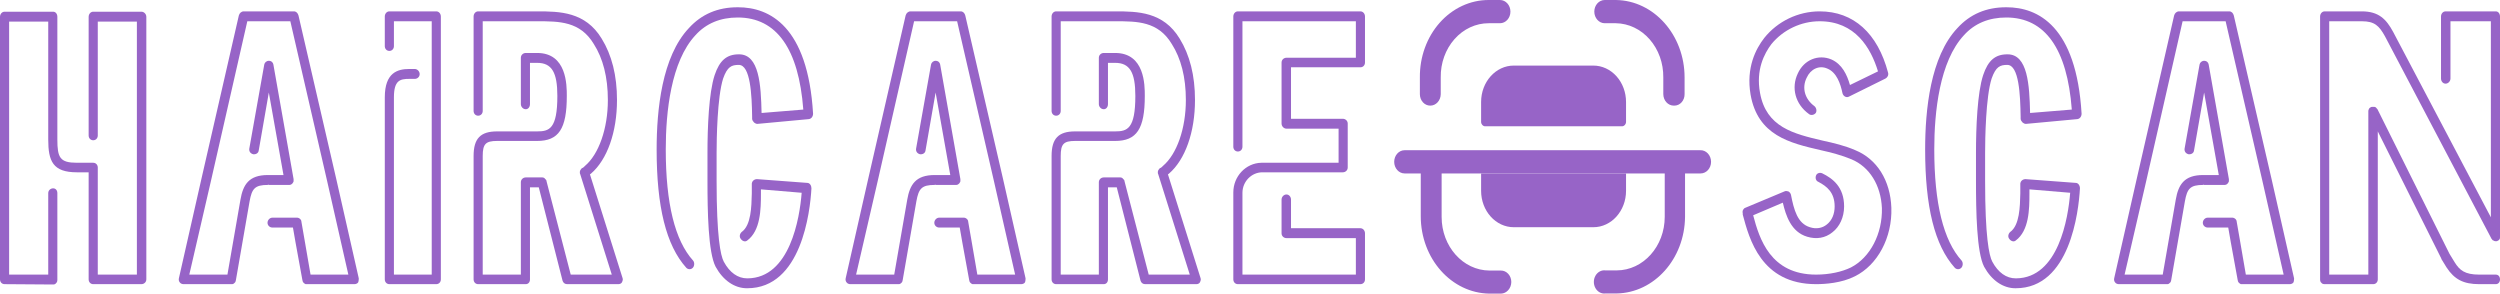
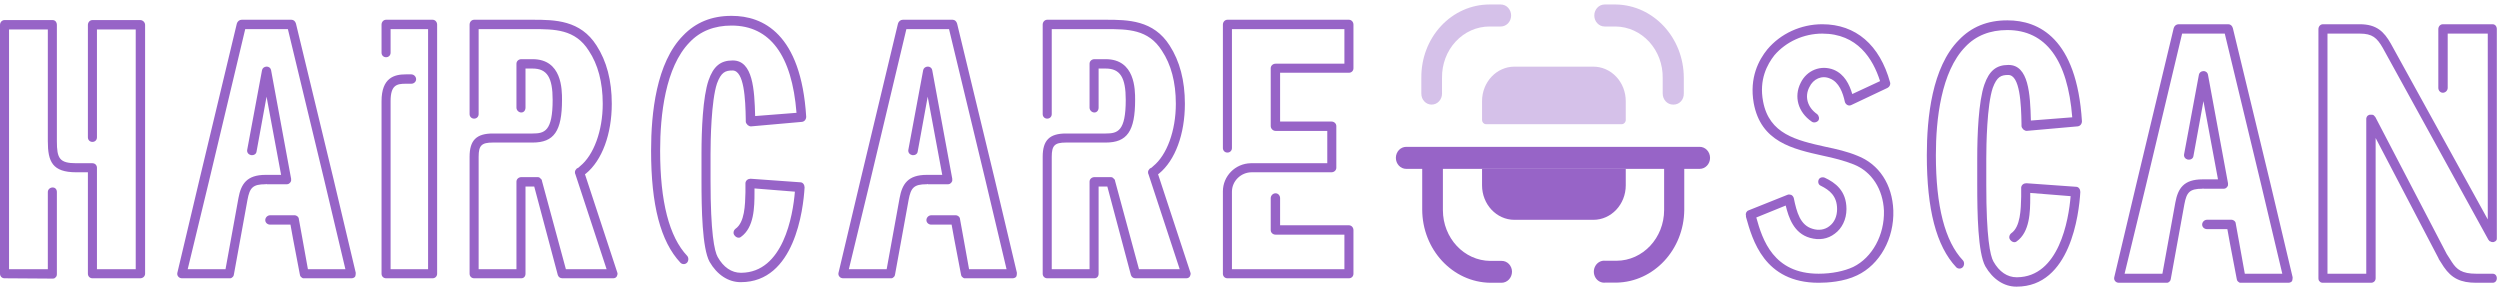
- <svg xmlns="http://www.w3.org/2000/svg" width="298" height="35" viewBox="0 0 298 35" fill="none">
-   <path d="M199.508 12.59C198.828 12.59 198.274 11.982 198.265 11.224V9.23C198.287 7.538 197.703 5.905 196.642 4.693C195.582 3.481 194.131 2.789 192.611 2.769H191.284C190.598 2.769 190.041 2.149 190.041 1.385C190.041 0.62 190.598 2.48465e-08 191.284 2.48465e-08H192.611C197.151 0.061 200.802 4.176 200.802 9.23V11.206C200.811 11.569 200.687 11.922 200.459 12.183C200.231 12.443 199.918 12.59 199.591 12.59H199.508ZM170.493 12.59C170.164 12.595 169.848 12.453 169.614 12.197C169.381 11.94 169.249 11.59 169.249 11.224V9.23C169.223 6.793 170.074 4.444 171.613 2.71C173.152 0.976 175.25 -0 177.44 2.48465e-08H178.799C179.486 2.48465e-08 180.043 0.62 180.043 1.385C180.043 2.149 179.486 2.769 178.799 2.769H177.456C175.924 2.764 174.453 3.446 173.377 4.662C172.301 5.877 171.71 7.524 171.736 9.23V11.224C171.727 11.982 171.173 12.59 170.493 12.59Z" fill="#9764C7" />
-   <path d="M200.857 20.674V25.862C200.804 30.852 197.198 34.892 192.716 34.981H191.373C190.898 35.043 190.433 34.795 190.178 34.344C189.923 33.893 189.923 33.319 190.178 32.868C190.433 32.417 190.898 32.169 191.373 32.231H192.716C195.878 32.221 198.437 29.364 198.436 25.843V20.674H200.857ZM180.148 33.615C180.139 34.376 179.588 34.99 178.905 35H177.545C173.006 34.939 169.354 30.825 169.355 25.77V20.674H171.842V25.862C171.842 29.375 174.39 32.229 177.545 32.249H178.905C179.233 32.244 179.549 32.386 179.783 32.643C180.017 32.9 180.148 33.25 180.148 33.615ZM203.958 19.29C203.958 20.055 203.401 20.674 202.714 20.674H167.431C166.745 20.674 166.188 20.055 166.188 19.29C166.188 18.525 166.745 17.905 167.431 17.905H202.664C203.003 17.89 203.332 18.029 203.576 18.291C203.82 18.552 203.958 18.913 203.958 19.29Z" fill="#9764C7" />
-   <path d="M193.824 14.537V12.156C193.824 11.005 193.414 9.902 192.683 9.088C191.952 8.274 190.961 7.817 189.928 7.817H180.444C178.292 7.817 176.548 9.76 176.548 12.156V14.537C176.556 14.819 176.759 15.044 177.012 15.054H193.36C193.613 15.044 193.816 14.819 193.824 14.537Z" fill="#9764C7" />
-   <path d="M193.824 20.678V22.746C193.824 25.142 192.08 27.084 189.928 27.084H180.444C178.292 27.084 176.548 25.142 176.548 22.746V20.678H193.824Z" fill="#9764C7" />
-   <path d="M216.476 33.871C217.525 33.871 219.506 33.749 221.099 32.936C223.818 31.595 225.566 28.303 225.45 24.766C225.333 21.515 223.741 18.954 221.138 17.897C219.933 17.369 218.574 17.044 217.253 16.759C213.795 15.946 210.532 15.174 209.794 11.069C209.289 8.305 210.299 6.395 211.153 5.257C212.552 3.55 214.689 2.534 216.903 2.534C221.138 2.534 223.002 5.704 223.857 8.508L220.516 10.134C220.166 8.915 219.584 7.655 218.302 7.086C216.748 6.435 215.038 7.126 214.3 8.752C213.484 10.459 213.989 12.41 215.621 13.589C215.854 13.792 216.243 13.711 216.437 13.467C216.592 13.223 216.515 12.857 216.282 12.654C215.116 11.801 214.766 10.459 215.349 9.281C215.815 8.224 216.864 7.736 217.836 8.183C218.923 8.63 219.389 9.972 219.623 11.11C219.661 11.272 219.778 11.435 219.933 11.516C220.089 11.597 220.244 11.597 220.4 11.516L224.751 9.362C224.984 9.24 225.139 8.955 225.061 8.671C223.818 3.956 220.943 1.355 216.903 1.355C214.339 1.355 211.892 2.534 210.299 4.525C209.289 5.826 208.123 8.061 208.667 11.272C209.522 16.15 213.329 17.044 217.02 17.897C218.302 18.182 219.545 18.507 220.71 18.995C222.847 19.889 224.207 22.084 224.323 24.807C224.401 27.855 222.925 30.701 220.633 31.879C219.545 32.408 218.069 32.733 216.476 32.733C211.037 32.733 209.716 28.465 208.978 25.661L212.513 24.157C212.863 25.661 213.484 27.652 215.427 28.221C216.515 28.546 217.564 28.384 218.418 27.693C219.273 27.043 219.817 25.904 219.817 24.604C219.817 22.287 218.457 21.271 217.214 20.661C216.942 20.539 216.592 20.621 216.476 20.905C216.359 21.19 216.437 21.555 216.748 21.677C217.758 22.206 218.69 22.937 218.69 24.604C218.69 25.498 218.379 26.27 217.758 26.758C217.214 27.205 216.476 27.327 215.738 27.083C214.261 26.636 213.834 25.01 213.484 23.222C213.446 23.059 213.329 22.897 213.174 22.816C213.018 22.775 212.863 22.734 212.707 22.816L208.046 24.766C207.812 24.848 207.657 25.132 207.735 25.417V25.579C208.512 28.465 209.91 33.871 216.476 33.871Z" fill="#9764C7" />
-   <path d="M240.277 34.359C246.726 34.359 247.775 25.254 247.93 22.45C247.93 22.125 247.736 21.799 247.425 21.799L241.443 21.352C241.132 21.352 240.86 21.555 240.821 21.881C240.821 22.206 240.821 22.612 240.821 23.059C240.782 24.645 240.743 26.839 239.617 27.652C239.384 27.855 239.306 28.221 239.5 28.465C239.695 28.75 240.044 28.872 240.277 28.668C241.87 27.49 241.909 24.929 241.909 23.1V22.572L246.765 22.978C246.532 25.986 245.366 33.139 240.316 33.18H240.277C239.151 33.18 238.179 32.489 237.48 31.188C237.092 30.457 236.625 28.181 236.625 21.596V18.223C236.625 16.556 236.703 11.557 237.402 9.362C237.907 7.939 238.412 7.736 239.267 7.736C240.666 7.736 240.821 11.313 240.86 13.914V14.158C240.86 14.321 240.977 14.483 241.093 14.605C241.21 14.686 241.326 14.768 241.482 14.768L247.62 14.199C247.93 14.158 248.125 13.873 248.125 13.548C247.503 3.103 242.919 0.867 239.189 0.867H239.112C236.781 0.867 234.838 1.68 233.323 3.346C230.099 6.761 229.477 13.101 229.477 17.816C229.477 24.645 230.604 29.237 233.012 31.92C233.207 32.123 233.556 32.164 233.789 31.92C233.984 31.717 234.023 31.31 233.828 31.066C231.653 28.668 230.565 24.238 230.565 17.816C230.565 13.345 231.187 7.33 234.1 4.2C235.382 2.777 237.092 2.086 239.151 2.086C243.774 2.086 246.415 5.826 246.959 13.061L241.987 13.467C241.909 10.134 241.715 6.476 239.306 6.476H239.267C237.83 6.476 236.975 7.208 236.392 8.955C235.693 11.069 235.538 15.255 235.538 18.182V21.596C235.538 25.132 235.615 30.091 236.509 31.798C237.402 33.424 238.762 34.359 240.238 34.359H240.277Z" fill="#9764C7" />
-   <path d="M273.454 33.18L270.773 21.352L266.267 1.843C266.189 1.558 265.995 1.355 265.723 1.355H259.74C259.468 1.355 259.235 1.558 259.157 1.843L254.69 21.352L252.009 33.18C251.97 33.343 252.009 33.546 252.126 33.668C252.203 33.79 252.398 33.871 252.553 33.871H258.38C258.458 33.871 258.536 33.83 258.613 33.749C258.691 33.708 258.73 33.627 258.769 33.546C258.769 33.546 258.808 33.424 258.808 33.383L260.439 23.994C260.711 22.49 261.061 22.043 262.615 22.043L262.693 22.003L262.731 22.043H265.218C265.257 22.043 265.334 22.003 265.373 22.003C265.451 21.962 265.529 21.881 265.567 21.84C265.606 21.759 265.684 21.677 265.684 21.596V21.352L263.275 7.695C263.236 7.452 263.042 7.248 262.731 7.248C262.459 7.248 262.226 7.452 262.188 7.695L260.4 17.735C260.362 18.06 260.556 18.304 260.867 18.385C261.177 18.426 261.488 18.263 261.527 17.938L262.731 11.028L264.48 20.864H262.615C260.362 20.864 259.662 22.003 259.352 23.791L257.798 32.733H253.252L255.816 21.637L260.167 2.534H265.295L269.685 21.596L272.211 32.733H267.704L267.005 28.668L266.616 26.433C266.616 26.148 266.306 25.904 265.995 25.945H263.159C262.848 25.945 262.576 26.23 262.576 26.555C262.576 26.88 262.848 27.124 263.159 27.124H265.606L265.917 28.912L266.733 33.383C266.733 33.424 266.772 33.546 266.772 33.546C266.811 33.627 266.849 33.708 266.927 33.749C266.966 33.79 267.082 33.871 267.121 33.871H272.949C273.104 33.871 273.298 33.79 273.376 33.668C273.454 33.546 273.454 33.18 273.454 33.18Z" fill="#9764C7" />
-   <path d="M281.528 2.534C283.043 2.534 283.587 3.062 284.286 4.322L296.99 28.465L297.029 28.506C297.068 28.587 297.145 28.668 297.223 28.668C297.262 28.709 297.378 28.75 297.417 28.75H297.612C297.689 28.75 297.728 28.668 297.806 28.668C297.845 28.628 297.922 28.546 297.961 28.506C298 28.424 298 28.343 298 28.262V1.965C298 1.639 297.806 1.355 297.495 1.355H291.512C291.201 1.355 290.968 1.639 290.968 1.965V9.362C290.968 9.687 291.201 9.972 291.512 9.972C291.823 9.972 292.095 9.687 292.095 9.362V2.534H296.912V25.904L285.258 3.794C284.442 2.29 283.548 1.355 281.528 1.355H277.099C276.788 1.355 276.555 1.639 276.555 1.965V33.302C276.555 33.465 276.594 33.627 276.711 33.708C276.788 33.83 276.944 33.871 277.099 33.871H282.888C283.199 33.871 283.432 33.627 283.432 33.302V15.662L291.007 30.823V30.863L291.629 31.879C292.561 33.302 293.649 33.871 295.514 33.871H297.495C297.806 33.871 298 33.627 298 33.302C298 32.977 297.806 32.733 297.495 32.733H295.514C293.804 32.733 293.183 32.205 292.6 31.27L291.978 30.253L283.393 13.02L283.315 12.939C283.276 12.898 283.237 12.817 283.16 12.776C283.082 12.736 283.004 12.736 282.927 12.736H282.732C282.655 12.736 282.616 12.776 282.538 12.817C282.46 12.857 282.422 12.898 282.383 12.979C282.344 13.061 282.305 13.142 282.305 13.223V32.733H277.643V2.534H281.528Z" fill="#9764C7" />
-   <path d="M6.332 33.912C6.488 33.912 6.604 33.871 6.682 33.749C6.799 33.668 6.837 33.505 6.837 33.343V23.019C6.837 22.694 6.643 22.45 6.332 22.45C6.022 22.45 5.75 22.694 5.75 23.019V32.733H1.088V2.574H5.75V16.637C5.75 19.198 6.294 20.539 9.168 20.539H10.567V33.302C10.567 33.627 10.8 33.871 11.111 33.871H16.86C17.171 33.871 17.443 33.627 17.443 33.302V2.005C17.443 1.68 17.171 1.395 16.86 1.395H11.111C10.8 1.395 10.567 1.68 10.567 2.005V16.15C10.567 16.475 10.8 16.719 11.111 16.719C11.422 16.719 11.655 16.475 11.655 16.15V2.574H16.317V32.733H11.655V19.97C11.655 19.645 11.422 19.401 11.111 19.401H9.168C7.148 19.401 6.837 18.792 6.837 16.637V2.005C6.837 1.68 6.643 1.395 6.332 1.395H0.544C0.233 1.395 0 1.68 0 2.005V33.302C0 33.627 0.233 33.871 0.544 33.871L6.294 33.912H6.332Z" fill="#9764C7" />
-   <path d="M42.766 33.18L40.086 21.352L35.579 1.843C35.501 1.558 35.307 1.355 35.035 1.355H29.052C28.78 1.355 28.547 1.558 28.47 1.843L24.002 21.352L21.322 33.18C21.283 33.343 21.322 33.546 21.438 33.668C21.516 33.79 21.71 33.871 21.865 33.871H27.693C27.77 33.871 27.848 33.83 27.926 33.749C28.003 33.708 28.042 33.627 28.081 33.546C28.081 33.546 28.12 33.424 28.12 33.383L29.752 23.994C30.024 22.49 30.373 22.043 31.927 22.043L32.005 22.003L32.044 22.043H34.53C34.569 22.043 34.647 22.003 34.686 22.003C34.763 21.962 34.841 21.881 34.88 21.84C34.919 21.759 34.996 21.677 34.996 21.596V21.352L32.588 7.695C32.549 7.452 32.355 7.248 32.044 7.248C31.772 7.248 31.539 7.452 31.5 7.695L29.713 17.735C29.674 18.06 29.868 18.304 30.179 18.385C30.49 18.426 30.801 18.263 30.84 17.938L32.044 11.028L33.792 20.864H31.927C29.674 20.864 28.975 22.003 28.664 23.791L27.11 32.733H22.565L25.129 21.637L29.48 2.534H34.608L38.998 21.596L41.523 32.733H37.017L36.317 28.668L35.929 26.433C35.929 26.148 35.618 25.904 35.307 25.945H32.471C32.16 25.945 31.888 26.23 31.888 26.555C31.888 26.88 32.16 27.124 32.471 27.124H34.919L35.23 28.912L36.045 33.383C36.045 33.424 36.084 33.546 36.084 33.546C36.123 33.627 36.162 33.708 36.239 33.749C36.278 33.79 36.395 33.871 36.434 33.871H42.261C42.416 33.871 42.611 33.79 42.688 33.668C42.766 33.546 42.766 33.18 42.766 33.18Z" fill="#9764C7" />
-   <path d="M52.006 33.871C52.317 33.871 52.55 33.627 52.55 33.302V1.965C52.55 1.639 52.317 1.355 52.006 1.355H46.412C46.101 1.355 45.868 1.639 45.868 1.965V5.501C45.868 5.826 46.101 6.07 46.412 6.07C46.722 6.07 46.956 5.826 46.956 5.501V2.534H51.462V32.733H46.956V11.597C46.956 9.565 47.694 9.403 48.781 9.403H49.442C49.753 9.403 50.025 9.159 50.025 8.834C50.025 8.508 49.753 8.224 49.442 8.224H48.781C47.422 8.224 45.868 8.63 45.868 11.597V33.302C45.868 33.627 46.101 33.871 46.412 33.871H52.006Z" fill="#9764C7" />
-   <path d="M73.702 33.871C73.857 33.871 74.012 33.83 74.129 33.668C74.207 33.505 74.284 33.302 74.207 33.139L70.322 20.783C70.361 20.743 70.438 20.702 70.438 20.702C72.381 19.035 73.546 15.743 73.546 11.923C73.546 8.996 72.925 6.557 71.72 4.606C69.778 1.395 66.709 1.355 64.028 1.355H56.996C56.686 1.355 56.453 1.639 56.453 1.965V13.223C56.453 13.548 56.686 13.792 56.996 13.792C57.307 13.792 57.54 13.548 57.54 13.223V2.534H64.028C66.67 2.534 69.156 2.534 70.788 5.257C71.876 6.964 72.458 9.199 72.458 11.923C72.458 15.337 71.371 18.385 69.739 19.767C69.622 19.889 69.506 20.011 69.35 20.052C69.234 20.174 69.117 20.336 69.117 20.499C69.117 20.58 69.117 20.702 69.156 20.743L72.925 32.733H68.03L65.155 21.637C65.155 21.515 65.077 21.393 64.999 21.352C64.922 21.23 64.805 21.149 64.65 21.149H62.668C62.358 21.149 62.086 21.393 62.086 21.718V32.733H57.54V18.588C57.54 17.166 57.89 16.8 59.25 16.8H64.028C66.592 16.8 67.563 15.377 67.563 11.435C67.563 10.134 67.563 6.314 64.028 6.314H62.668C62.358 6.314 62.086 6.557 62.086 6.883V12.41C62.086 12.736 62.358 13.02 62.668 13.02C62.979 13.02 63.173 12.736 63.173 12.41V7.492H64.028C65.776 7.492 66.437 8.63 66.437 11.435C66.437 15.377 65.466 15.662 64.028 15.662H59.25C57.268 15.662 56.453 16.515 56.453 18.588V33.302C56.453 33.627 56.686 33.871 56.996 33.871H62.668C62.979 33.871 63.173 33.627 63.173 33.302V22.328H64.222L67.058 33.465C67.136 33.708 67.33 33.871 67.602 33.871H73.702Z" fill="#9764C7" />
-   <path d="M89.071 34.359C95.52 34.359 96.569 25.254 96.724 22.45C96.724 22.125 96.53 21.799 96.219 21.799L90.236 21.352C89.926 21.352 89.654 21.555 89.615 21.881C89.615 22.206 89.615 22.612 89.615 23.059C89.576 24.645 89.537 26.839 88.41 27.652C88.177 27.855 88.1 28.221 88.294 28.465C88.488 28.75 88.838 28.872 89.071 28.668C90.664 27.49 90.703 24.929 90.703 23.1V22.572L95.559 22.978C95.326 25.986 94.16 33.139 89.11 33.18H89.071C87.944 33.18 86.973 32.489 86.274 31.188C85.885 30.457 85.419 28.181 85.419 21.596V18.223C85.419 16.556 85.497 11.557 86.196 9.362C86.701 7.939 87.206 7.736 88.061 7.736C89.459 7.736 89.615 11.313 89.654 13.914V14.158C89.654 14.321 89.77 14.483 89.887 14.605C90.003 14.686 90.12 14.768 90.275 14.768L96.413 14.199C96.724 14.158 96.918 13.873 96.918 13.548C96.297 3.103 91.713 0.867 87.983 0.867H87.906C85.575 0.867 83.632 1.68 82.117 3.346C78.892 6.761 78.271 13.101 78.271 17.816C78.271 24.645 79.397 29.237 81.806 31.92C82 32.123 82.35 32.164 82.583 31.92C82.777 31.717 82.816 31.31 82.622 31.066C80.447 28.668 79.359 24.238 79.359 17.816C79.359 13.345 79.98 7.33 82.894 4.2C84.176 2.777 85.885 2.086 87.944 2.086C92.567 2.086 95.209 5.826 95.753 13.061L90.78 13.467C90.703 10.134 90.508 6.476 88.1 6.476H88.061C86.624 6.476 85.769 7.208 85.186 8.955C84.487 11.069 84.331 15.255 84.331 18.182V21.596C84.331 25.132 84.409 30.091 85.303 31.798C86.196 33.424 87.556 34.359 89.032 34.359H89.071Z" fill="#9764C7" />
-   <path d="M122.247 33.18L119.567 21.352L115.06 1.843C114.983 1.558 114.788 1.355 114.517 1.355H108.534C108.262 1.355 108.029 1.558 107.951 1.843L103.483 21.352L100.803 33.18C100.764 33.343 100.803 33.546 100.919 33.668C100.997 33.79 101.191 33.871 101.347 33.871H107.174C107.252 33.871 107.329 33.83 107.407 33.749C107.485 33.708 107.524 33.627 107.563 33.546C107.563 33.546 107.601 33.424 107.601 33.383L109.233 23.994C109.505 22.49 109.855 22.043 111.409 22.043L111.486 22.003L111.525 22.043H114.011C114.05 22.043 114.128 22.003 114.167 22.003C114.245 21.962 114.322 21.881 114.361 21.84C114.4 21.759 114.478 21.677 114.478 21.596V21.352L112.069 7.695C112.03 7.452 111.836 7.248 111.525 7.248C111.253 7.248 111.02 7.452 110.981 7.695L109.194 17.735C109.155 18.06 109.35 18.304 109.66 18.385C109.971 18.426 110.282 18.263 110.321 17.938L111.525 11.028L113.273 20.864H111.409C109.155 20.864 108.456 22.003 108.145 23.791L106.591 32.733H102.046L104.61 21.637L108.961 2.534H114.089L118.479 21.596L121.004 32.733H116.498L115.799 28.668L115.41 26.433C115.41 26.148 115.099 25.904 114.788 25.945H111.952C111.642 25.945 111.37 26.23 111.37 26.555C111.37 26.88 111.642 27.124 111.952 27.124H114.4L114.711 28.912L115.527 33.383C115.527 33.424 115.565 33.546 115.565 33.546C115.604 33.627 115.643 33.708 115.721 33.749C115.76 33.79 115.876 33.871 115.915 33.871H121.742C121.898 33.871 122.092 33.79 122.17 33.668C122.247 33.546 122.247 33.18 122.247 33.18Z" fill="#9764C7" />
-   <path d="M142.598 33.871C142.753 33.871 142.909 33.83 143.025 33.668C143.103 33.505 143.181 33.302 143.103 33.139L139.218 20.783C139.257 20.743 139.335 20.702 139.335 20.702C141.277 19.035 142.443 15.743 142.443 11.923C142.443 8.996 141.821 6.557 140.617 4.606C138.674 1.395 135.605 1.355 132.925 1.355H125.893C125.582 1.355 125.349 1.639 125.349 1.965V13.223C125.349 13.548 125.582 13.792 125.893 13.792C126.204 13.792 126.437 13.548 126.437 13.223V2.534H132.925C135.566 2.534 138.053 2.534 139.684 5.257C140.772 6.964 141.355 9.199 141.355 11.923C141.355 15.337 140.267 18.385 138.635 19.767C138.519 19.889 138.402 20.011 138.247 20.052C138.13 20.174 138.014 20.336 138.014 20.499C138.014 20.58 138.014 20.702 138.053 20.743L141.821 32.733H136.926L134.051 21.637C134.051 21.515 133.974 21.393 133.896 21.352C133.818 21.23 133.702 21.149 133.546 21.149H131.565C131.254 21.149 130.982 21.393 130.982 21.718V32.733H126.437V18.588C126.437 17.166 126.786 16.8 128.146 16.8H132.925C135.489 16.8 136.46 15.377 136.46 11.435C136.46 10.134 136.46 6.314 132.925 6.314H131.565C131.254 6.314 130.982 6.557 130.982 6.883V12.41C130.982 12.736 131.254 13.02 131.565 13.02C131.876 13.02 132.07 12.736 132.07 12.41V7.492H132.925C134.673 7.492 135.333 8.63 135.333 11.435C135.333 15.377 134.362 15.662 132.925 15.662H128.146C126.165 15.662 125.349 16.515 125.349 18.588V33.302C125.349 33.627 125.582 33.871 125.893 33.871H131.565C131.876 33.871 132.07 33.627 132.07 33.302V22.328H133.119L135.955 33.465C136.033 33.708 136.227 33.871 136.499 33.871H142.598Z" fill="#9764C7" />
-   <path d="M162.163 33.871C162.474 33.871 162.707 33.627 162.707 33.302V27.815C162.707 27.49 162.474 27.205 162.163 27.205H153.888V23.791C153.888 23.466 153.655 23.181 153.344 23.181C153.034 23.181 152.762 23.466 152.762 23.791V27.815C152.762 28.14 153.034 28.384 153.344 28.384H161.619V32.733H148.1V22.978C148.1 21.637 149.188 20.539 150.47 20.539H160.065C160.376 20.539 160.648 20.296 160.648 19.97V14.727C160.648 14.402 160.376 14.158 160.065 14.158H153.888V8.021H162.163C162.474 8.021 162.707 7.777 162.707 7.452V1.965C162.707 1.639 162.474 1.355 162.163 1.355H147.556C147.245 1.355 147.012 1.639 147.012 1.965V17.491C147.012 17.816 147.245 18.06 147.556 18.06C147.867 18.06 148.1 17.816 148.1 17.491V2.534H161.619V6.883H153.344C153.034 6.883 152.762 7.126 152.762 7.452V14.727C152.762 15.052 153.034 15.337 153.344 15.337H159.56V19.401H150.353C148.488 19.442 147.012 21.027 147.012 22.937V33.302C147.012 33.627 147.245 33.871 147.556 33.871H162.163Z" fill="#9764C7" />
+ <svg xmlns="http://www.w3.org/2000/svg" width="557" height="64" viewBox="0 0 557 64" fill="none">
+   <path opacity="0.4" d="M372.754 23.303C371.493 23.303 370.466 22.225 370.449 20.883V17.351C370.49 14.353 369.408 11.461 367.442 9.314C365.476 7.166 362.788 5.94 359.971 5.905H357.512C356.239 5.905 355.208 4.807 355.208 3.453C355.208 2.098 356.239 1 357.512 1H359.971C368.384 1.107 375.151 8.397 375.151 17.351V20.85C375.167 21.494 374.938 22.119 374.516 22.581C374.093 23.043 373.513 23.303 372.907 23.303H372.754ZM318.979 23.303C318.37 23.311 317.784 23.06 317.351 22.606C316.918 22.151 316.674 21.53 316.674 20.883V17.351C316.625 13.033 318.202 8.873 321.054 5.801C323.906 2.729 327.796 1 331.854 1H334.374C335.646 1 336.678 2.098 336.678 3.453C336.678 4.807 335.646 5.905 334.374 5.905H331.885C329.043 5.896 326.319 7.104 324.324 9.258C322.33 11.411 321.234 14.328 321.283 17.351V20.883C321.266 22.225 320.239 23.303 318.979 23.303Z" fill="#9764C7" />
+   <path d="M375.254 37.623V46.812C375.155 55.653 368.472 62.809 360.166 62.967H357.677C356.796 63.076 355.934 62.637 355.461 61.838C354.988 61.039 354.988 60.023 355.461 59.224C355.934 58.425 356.796 57.986 357.677 58.095H360.166C366.026 58.077 370.767 53.016 370.767 46.78V37.623H375.254ZM336.874 60.547C336.857 61.895 335.835 62.982 334.569 63H332.049C323.636 62.893 316.869 55.603 316.869 46.649V37.623H321.478V46.812C321.478 53.036 326.201 58.091 332.049 58.127H334.569C335.177 58.119 335.764 58.37 336.197 58.825C336.63 59.279 336.874 59.9 336.874 60.547ZM381 35.171C381 36.525 379.968 37.623 378.695 37.623H313.305C312.032 37.623 311 36.525 311 35.171C311 33.816 312.032 32.718 313.305 32.718H378.603C379.23 32.691 379.84 32.938 380.293 33.401C380.745 33.864 381 34.503 381 35.171Z" fill="#9764C7" />
+   <path opacity="0.4" d="M362.219 26.751V22.533C362.219 20.495 361.458 18.54 360.104 17.099C358.75 15.658 356.913 14.848 354.998 14.848H337.421C333.433 14.848 330.2 18.288 330.2 22.533V26.751C330.216 27.25 330.592 27.65 331.06 27.667H361.359C361.827 27.65 362.203 27.25 362.219 26.751Z" fill="#9764C7" />
+   <path d="M362.219 37.63V41.292C362.219 45.537 358.986 48.977 354.998 48.977H337.421C333.433 48.977 330.2 45.537 330.2 41.292V37.63H362.219Z" fill="#9764C7" />
+   <path d="M405.2 63C407.144 63 410.816 62.784 413.768 61.344C418.808 58.968 422.048 53.136 421.832 46.872C421.616 41.112 418.664 36.576 413.84 34.704C411.608 33.768 409.088 33.192 406.64 32.688C400.232 31.248 394.184 29.88 392.816 22.608C391.88 17.712 393.752 14.328 395.336 12.312C397.928 9.288 401.888 7.488 405.992 7.488C413.84 7.488 417.296 13.104 418.88 18.072L412.688 20.952C412.04 18.792 410.96 16.56 408.584 15.552C405.704 14.4 402.536 15.624 401.168 18.504C399.656 21.528 400.592 24.984 403.616 27.072C404.048 27.432 404.768 27.288 405.128 26.856C405.416 26.424 405.272 25.776 404.84 25.416C402.68 23.904 402.032 21.528 403.112 19.44C403.976 17.568 405.92 16.704 407.72 17.496C409.736 18.288 410.6 20.664 411.032 22.68C411.104 22.968 411.32 23.256 411.608 23.4C411.896 23.544 412.184 23.544 412.472 23.4L420.536 19.584C420.968 19.368 421.256 18.864 421.112 18.36C418.808 10.008 413.48 5.4 405.992 5.4C401.24 5.4 396.704 7.488 393.752 11.016C391.88 13.32 389.72 17.28 390.728 22.968C392.312 31.608 399.368 33.192 406.208 34.704C408.584 35.208 410.888 35.784 413.048 36.648C417.008 38.232 419.528 42.12 419.744 46.944C419.888 52.344 417.152 57.384 412.904 59.472C410.888 60.408 408.152 60.984 405.2 60.984C395.12 60.984 392.672 53.424 391.304 48.456L397.856 45.792C398.504 48.456 399.656 51.984 403.256 52.992C405.272 53.568 407.216 53.28 408.8 52.056C410.384 50.904 411.392 48.888 411.392 46.584C411.392 42.48 408.872 40.68 406.568 39.6C406.064 39.384 405.416 39.528 405.2 40.032C404.984 40.536 405.128 41.184 405.704 41.4C407.576 42.336 409.304 43.632 409.304 46.584C409.304 48.168 408.728 49.536 407.576 50.4C406.568 51.192 405.2 51.408 403.832 50.976C401.096 50.184 400.304 47.304 399.656 44.136C399.584 43.848 399.368 43.56 399.08 43.416C398.792 43.344 398.504 43.272 398.216 43.416L389.576 46.872C389.144 47.016 388.856 47.52 389 48.024V48.312C390.44 53.424 393.032 63 405.2 63ZM449.312 63.864C461.264 63.864 463.208 47.736 463.496 42.768C463.496 42.192 463.136 41.616 462.56 41.616L451.472 40.824C450.896 40.824 450.392 41.184 450.32 41.76C450.32 42.336 450.32 43.056 450.32 43.848C450.248 46.656 450.176 50.544 448.088 51.984C447.656 52.344 447.512 52.992 447.872 53.424C448.232 53.928 448.88 54.144 449.312 53.784C452.264 51.696 452.336 47.16 452.336 43.92V42.984L461.336 43.704C460.904 49.032 458.744 61.704 449.384 61.776H449.312C447.224 61.776 445.424 60.552 444.128 58.248C443.408 56.952 442.544 52.92 442.544 41.256V40.968V35.28C442.544 32.328 442.688 23.472 443.984 19.584C444.92 17.064 445.856 16.704 447.44 16.704C450.032 16.704 450.32 23.04 450.392 27.648V28.08C450.392 28.368 450.608 28.656 450.824 28.872C451.04 29.016 451.256 29.16 451.544 29.16L462.92 28.152C463.496 28.08 463.856 27.576 463.856 27C462.704 8.496 454.208 4.536 447.296 4.536H447.152C442.832 4.536 439.232 5.976 436.424 8.928C430.448 14.976 429.296 26.208 429.296 34.56C429.296 46.656 431.384 54.792 435.848 59.544C436.208 59.904 436.856 59.976 437.288 59.544C437.648 59.184 437.72 58.464 437.36 58.032C433.328 53.784 431.312 45.936 431.312 34.56C431.312 26.64 432.464 15.984 437.864 10.44C440.24 7.92 443.408 6.696 447.224 6.696C455.792 6.696 460.688 13.32 461.696 26.136L452.48 26.856C452.336 20.952 451.976 14.472 447.512 14.472H447.44C444.776 14.472 443.192 15.768 442.112 18.864C440.816 22.608 440.528 30.024 440.528 35.208V40.968V41.256C440.528 47.52 440.672 56.304 442.328 59.328C443.984 62.208 446.504 63.864 449.24 63.864H449.312ZM510.799 61.776L505.831 40.824L497.479 6.264C497.335 5.76 496.975 5.4 496.471 5.4H485.383C484.879 5.4 484.447 5.76 484.303 6.264L476.023 40.824L471.055 61.776C470.983 62.064 471.055 62.424 471.271 62.64C471.415 62.856 471.775 63 472.063 63H482.575H482.863C483.007 63 483.151 62.928 483.295 62.784C483.439 62.712 483.511 62.568 483.583 62.424C483.583 62.424 483.655 62.208 483.655 62.136L486.679 45.504C487.183 42.84 487.831 42.048 490.711 42.048L490.855 41.976L490.927 42.048H495.391H495.535C495.607 42.048 495.751 41.976 495.823 41.976C495.967 41.904 496.111 41.76 496.183 41.688C496.255 41.544 496.399 41.4 496.399 41.256V40.896V40.824L491.935 16.632C491.863 16.2 491.503 15.84 490.927 15.84C490.423 15.84 489.991 16.2 489.919 16.632L486.607 34.416C486.535 34.992 486.895 35.424 487.471 35.568C488.047 35.64 488.623 35.352 488.695 34.776L490.927 22.536L494.167 39.96H490.927H490.855H490.711C486.535 39.96 485.239 41.976 484.663 45.144L481.783 60.984H473.359L478.111 41.328L486.175 7.488H495.679L503.815 41.256L508.495 60.984H500.143L498.847 53.784L498.127 49.824C498.127 49.32 497.551 48.888 496.975 48.96H491.719C491.143 48.96 490.639 49.464 490.639 50.04C490.639 50.616 491.143 51.048 491.719 51.048H496.255L496.831 54.216L498.343 62.136C498.343 62.208 498.415 62.424 498.415 62.424C498.487 62.568 498.559 62.712 498.703 62.784C498.775 62.856 498.991 63 499.063 63H499.351H509.863C510.151 63 510.511 62.856 510.655 62.64C510.799 62.424 510.799 61.776 510.799 61.776ZM525.763 7.488C528.571 7.488 529.579 8.424 530.875 10.656L554.419 53.424L554.491 53.496C554.563 53.64 554.707 53.784 554.851 53.784C554.923 53.856 555.139 53.928 555.211 53.928H555.571C555.715 53.928 555.787 53.784 555.931 53.784C556.003 53.712 556.147 53.568 556.219 53.496C556.291 53.352 556.291 53.208 556.291 53.064V52.92V6.48C556.291 5.904 555.931 5.4 555.355 5.4H544.267C543.691 5.4 543.259 5.904 543.259 6.48V19.584C543.259 20.16 543.691 20.664 544.267 20.664C544.843 20.664 545.347 20.16 545.347 19.584V7.488H554.275V48.888L532.675 9.72C531.163 7.056 529.507 5.4 525.763 5.4H517.555C516.979 5.4 516.547 5.904 516.547 6.48V61.992C516.547 62.28 516.619 62.568 516.835 62.712C516.979 62.928 517.267 63 517.555 63H528.283C528.859 63 529.291 62.568 529.291 61.992V30.744L543.331 57.6V57.672L544.483 59.472C546.211 61.992 548.227 63 551.683 63H555.355C555.931 63 556.291 62.568 556.291 61.992C556.291 61.416 555.931 60.984 555.355 60.984H551.683C548.515 60.984 547.363 60.048 546.283 58.392L545.131 56.592L529.219 26.064L529.075 25.92C529.003 25.848 528.931 25.704 528.787 25.632C528.643 25.56 528.499 25.56 528.355 25.56H527.995C527.851 25.56 527.779 25.632 527.635 25.704C527.491 25.776 527.419 25.848 527.347 25.992C527.275 26.136 527.203 26.28 527.203 26.424V26.568V60.984H518.563V7.488H525.763Z" fill="#9764C7" />
+   <path d="M11.736 62.072C12.024 62.072 12.24 62 12.384 61.784C12.6 61.64 12.672 61.352 12.672 61.064V42.776C12.672 42.2 12.312 41.768 11.736 41.768C11.16 41.768 10.656 42.2 10.656 42.776V59.984H2.016V6.56H10.656V31.472C10.656 36.008 11.664 38.384 16.992 38.384H19.584V60.992C19.584 61.568 20.016 62 20.592 62H31.248C31.824 62 32.328 61.568 32.328 60.992V5.552C32.328 4.976 31.824 4.472 31.248 4.472H20.592C20.016 4.472 19.584 4.976 19.584 5.552V30.608C19.584 31.184 20.016 31.616 20.592 31.616C21.168 31.616 21.6 31.184 21.6 30.608V6.56H30.24V59.984H21.6V37.376C21.6 36.8 21.168 36.368 20.592 36.368H16.992C13.248 36.368 12.672 35.288 12.672 31.472V5.552C12.672 4.976 12.312 4.472 11.736 4.472H1.008C0.432 4.472 0 4.976 0 5.552V60.992C0 61.568 0.432 62 1.008 62L11.664 62.072H11.736ZM79.26 60.776L74.292 39.824L65.94 5.264C65.796 4.76 65.436 4.4 64.932 4.4H53.844C53.34 4.4 52.908 4.76 52.764 5.264L44.484 39.824L39.516 60.776C39.444 61.064 39.516 61.424 39.732 61.64C39.876 61.856 40.236 62 40.524 62H51.036H51.324C51.468 62 51.612 61.928 51.756 61.784C51.9 61.712 51.972 61.568 52.044 61.424C52.044 61.424 52.116 61.208 52.116 61.136L55.14 44.504C55.644 41.84 56.292 41.048 59.172 41.048L59.316 40.976L59.388 41.048H63.852H63.996C64.068 41.048 64.212 40.976 64.284 40.976C64.428 40.904 64.572 40.76 64.644 40.688C64.716 40.544 64.86 40.4 64.86 40.256V39.896V39.824L60.396 15.632C60.324 15.2 59.964 14.84 59.388 14.84C58.884 14.84 58.452 15.2 58.38 15.632L55.068 33.416C54.996 33.992 55.356 34.424 55.932 34.568C56.508 34.64 57.084 34.352 57.156 33.776L59.388 21.536L62.628 38.96H59.388H59.316H59.172C54.996 38.96 53.7 40.976 53.124 44.144L50.244 59.984H41.82L46.572 40.328L54.636 6.488H64.14L72.276 40.256L76.956 59.984H68.604L67.308 52.784L66.588 48.824C66.588 48.32 66.012 47.888 65.436 47.96H60.18C59.604 47.96 59.1 48.464 59.1 49.04C59.1 49.616 59.604 50.048 60.18 50.048H64.716L65.292 53.216L66.804 61.136C66.804 61.208 66.876 61.424 66.876 61.424C66.948 61.568 67.02 61.712 67.164 61.784C67.236 61.856 67.452 62 67.524 62H67.812H78.324C78.612 62 78.972 61.856 79.116 61.64C79.26 61.424 79.26 60.776 79.26 60.776ZM96.384 62C96.96 62 97.392 61.568 97.392 60.992V5.48C97.392 4.904 96.96 4.4 96.384 4.4H86.016C85.44 4.4 85.008 4.904 85.008 5.48V11.744C85.008 12.32 85.44 12.752 86.016 12.752C86.592 12.752 87.024 12.32 87.024 11.744V6.488H95.376V59.984H87.024V22.544C87.024 18.944 88.392 18.656 90.408 18.656H91.632C92.208 18.656 92.712 18.224 92.712 17.648C92.712 17.072 92.208 16.568 91.632 16.568H90.408C87.888 16.568 85.008 17.288 85.008 22.544V60.992C85.008 61.568 85.44 62 86.016 62H96.384ZM136.593 62C136.881 62 137.169 61.928 137.385 61.64C137.529 61.352 137.673 60.992 137.529 60.704L130.329 38.816C130.401 38.744 130.545 38.672 130.545 38.672C134.145 35.72 136.305 29.888 136.305 23.12C136.305 17.936 135.153 13.616 132.921 10.16C129.321 4.472 123.633 4.4 118.665 4.4H105.633C105.057 4.4 104.625 4.904 104.625 5.48V25.424C104.625 26 105.057 26.432 105.633 26.432C106.209 26.432 106.641 26 106.641 25.424V6.488H118.665C123.561 6.488 128.169 6.488 131.193 11.312C133.209 14.336 134.289 18.296 134.289 23.12C134.289 29.168 132.273 34.568 129.249 37.016C129.033 37.232 128.817 37.448 128.529 37.52C128.313 37.736 128.097 38.024 128.097 38.312C128.097 38.456 128.097 38.672 128.169 38.744L135.153 59.984H126.081L120.753 40.328C120.753 40.112 120.609 39.896 120.465 39.824C120.321 39.608 120.105 39.464 119.817 39.464H116.145C115.569 39.464 115.065 39.896 115.065 40.472V59.984H106.641V34.928C106.641 32.408 107.289 31.76 109.809 31.76H118.665C123.417 31.76 125.217 29.24 125.217 22.256C125.217 19.952 125.217 13.184 118.665 13.184H116.145C115.569 13.184 115.065 13.616 115.065 14.192V23.984C115.065 24.56 115.569 25.064 116.145 25.064C116.721 25.064 117.081 24.56 117.081 23.984V15.272H118.665C121.905 15.272 123.129 17.288 123.129 22.256C123.129 29.24 121.329 29.744 118.665 29.744H109.809C106.137 29.744 104.625 31.256 104.625 34.928V60.992C104.625 61.568 105.057 62 105.633 62H116.145C116.721 62 117.081 61.568 117.081 60.992V41.552H119.025L124.281 61.28C124.425 61.712 124.785 62 125.289 62H136.593ZM165.077 62.864C177.029 62.864 178.973 46.736 179.261 41.768C179.261 41.192 178.901 40.616 178.325 40.616L167.237 39.824C166.661 39.824 166.157 40.184 166.085 40.76C166.085 41.336 166.085 42.056 166.085 42.848C166.013 45.656 165.941 49.544 163.853 50.984C163.421 51.344 163.277 51.992 163.637 52.424C163.997 52.928 164.645 53.144 165.077 52.784C168.029 50.696 168.101 46.16 168.101 42.92V41.984L177.101 42.704C176.669 48.032 174.509 60.704 165.149 60.776H165.077C162.989 60.776 161.189 59.552 159.893 57.248C159.173 55.952 158.309 51.92 158.309 40.256V39.968V34.28C158.309 31.328 158.453 22.472 159.749 18.584C160.685 16.064 161.621 15.704 163.205 15.704C165.797 15.704 166.085 22.04 166.157 26.648V27.08C166.157 27.368 166.373 27.656 166.589 27.872C166.805 28.016 167.021 28.16 167.309 28.16L178.685 27.152C179.261 27.08 179.621 26.576 179.621 26C178.469 7.496 169.973 3.536 163.061 3.536H162.917C158.597 3.536 154.997 4.976 152.189 7.928C146.213 13.976 145.061 25.208 145.061 33.56C145.061 45.656 147.149 53.792 151.613 58.544C151.973 58.904 152.621 58.976 153.053 58.544C153.413 58.184 153.485 57.464 153.125 57.032C149.093 52.784 147.077 44.936 147.077 33.56C147.077 25.64 148.229 14.984 153.629 9.44C156.005 6.92 159.173 5.696 162.989 5.696C171.557 5.696 176.453 12.32 177.461 25.136L168.245 25.856C168.101 19.952 167.741 13.472 163.277 13.472H163.205C160.541 13.472 158.957 14.768 157.877 17.864C156.581 21.608 156.293 29.024 156.293 34.208V39.968V40.256C156.293 46.52 156.437 55.304 158.093 58.328C159.749 61.208 162.269 62.864 165.005 62.864H165.077ZM226.564 60.776L221.596 39.824L213.244 5.264C213.1 4.76 212.74 4.4 212.236 4.4H201.148C200.644 4.4 200.212 4.76 200.068 5.264L191.788 39.824L186.82 60.776C186.748 61.064 186.82 61.424 187.036 61.64C187.18 61.856 187.54 62 187.828 62H198.34H198.628C198.772 62 198.916 61.928 199.06 61.784C199.204 61.712 199.276 61.568 199.348 61.424C199.348 61.424 199.42 61.208 199.42 61.136L202.444 44.504C202.948 41.84 203.596 41.048 206.476 41.048L206.62 40.976L206.692 41.048H211.156H211.3C211.372 41.048 211.516 40.976 211.588 40.976C211.732 40.904 211.876 40.76 211.948 40.688C212.02 40.544 212.164 40.4 212.164 40.256V39.896V39.824L207.7 15.632C207.628 15.2 207.268 14.84 206.692 14.84C206.188 14.84 205.756 15.2 205.684 15.632L202.372 33.416C202.3 33.992 202.66 34.424 203.236 34.568C203.812 34.64 204.388 34.352 204.46 33.776L206.692 21.536L209.932 38.96H206.692H206.62H206.476C202.3 38.96 201.004 40.976 200.428 44.144L197.548 59.984H189.124L193.876 40.328L201.94 6.488H211.444L219.58 40.256L224.26 59.984H215.908L214.612 52.784L213.892 48.824C213.892 48.32 213.316 47.888 212.74 47.96H207.484C206.908 47.96 206.404 48.464 206.404 49.04C206.404 49.616 206.908 50.048 207.484 50.048H212.02L212.596 53.216L214.108 61.136C214.108 61.208 214.18 61.424 214.18 61.424C214.252 61.568 214.324 61.712 214.468 61.784C214.54 61.856 214.756 62 214.828 62H215.116H225.628C225.916 62 226.276 61.856 226.42 61.64C226.564 61.424 226.564 60.776 226.564 60.776ZM264.281 62C264.569 62 264.857 61.928 265.073 61.64C265.217 61.352 265.361 60.992 265.217 60.704L258.017 38.816C258.089 38.744 258.233 38.672 258.233 38.672C261.833 35.72 263.993 29.888 263.993 23.12C263.993 17.936 262.841 13.616 260.609 10.16C257.009 4.472 251.32 4.4 246.353 4.4H233.321C232.745 4.4 232.312 4.904 232.312 5.48V25.424C232.312 26 232.745 26.432 233.321 26.432C233.897 26.432 234.329 26 234.329 25.424V6.488H246.353C251.249 6.488 255.857 6.488 258.881 11.312C260.897 14.336 261.977 18.296 261.977 23.12C261.977 29.168 259.961 34.568 256.937 37.016C256.721 37.232 256.505 37.448 256.217 37.52C256.001 37.736 255.785 38.024 255.785 38.312C255.785 38.456 255.785 38.672 255.857 38.744L262.841 59.984H253.769L248.441 40.328C248.441 40.112 248.297 39.896 248.153 39.824C248.009 39.608 247.793 39.464 247.505 39.464H243.833C243.257 39.464 242.753 39.896 242.753 40.472V59.984H234.329V34.928C234.329 32.408 234.977 31.76 237.497 31.76H246.353C251.105 31.76 252.905 29.24 252.905 22.256C252.905 19.952 252.905 13.184 246.353 13.184H243.833C243.257 13.184 242.753 13.616 242.753 14.192V23.984C242.753 24.56 243.257 25.064 243.833 25.064C244.409 25.064 244.769 24.56 244.769 23.984V15.272H246.353C249.593 15.272 250.816 17.288 250.816 22.256C250.816 29.24 249.017 29.744 246.353 29.744H237.497C233.825 29.744 232.312 31.256 232.312 34.928V60.992C232.312 61.568 232.745 62 233.321 62H243.833C244.409 62 244.769 61.568 244.769 60.992V41.552H246.713L251.969 61.28C252.113 61.712 252.473 62 252.977 62H264.281ZM300.541 62C301.117 62 301.549 61.568 301.549 60.992V51.272C301.549 50.696 301.117 50.192 300.541 50.192H285.205V44.144C285.205 43.568 284.773 43.064 284.197 43.064C283.621 43.064 283.117 43.568 283.117 44.144V51.272C283.117 51.848 283.621 52.28 284.197 52.28H299.533V59.984H274.477V42.704C274.477 40.328 276.493 38.384 278.869 38.384H296.653C297.229 38.384 297.733 37.952 297.733 37.376V28.088C297.733 27.512 297.229 27.08 296.653 27.08H285.205V16.208H300.541C301.117 16.208 301.549 15.776 301.549 15.2V5.48C301.549 4.904 301.117 4.4 300.541 4.4H273.469C272.893 4.4 272.461 4.904 272.461 5.48V32.984C272.461 33.56 272.893 33.992 273.469 33.992C274.045 33.992 274.477 33.56 274.477 32.984V6.488H299.533V14.192H284.197C283.621 14.192 283.117 14.624 283.117 15.2V28.088C283.117 28.664 283.621 29.168 284.197 29.168H295.717V36.368H278.797H278.653C275.197 36.44 272.461 39.248 272.461 42.632V42.704V60.992C272.461 61.568 272.893 62 273.469 62H300.541Z" fill="#9764C7" />
</svg>
